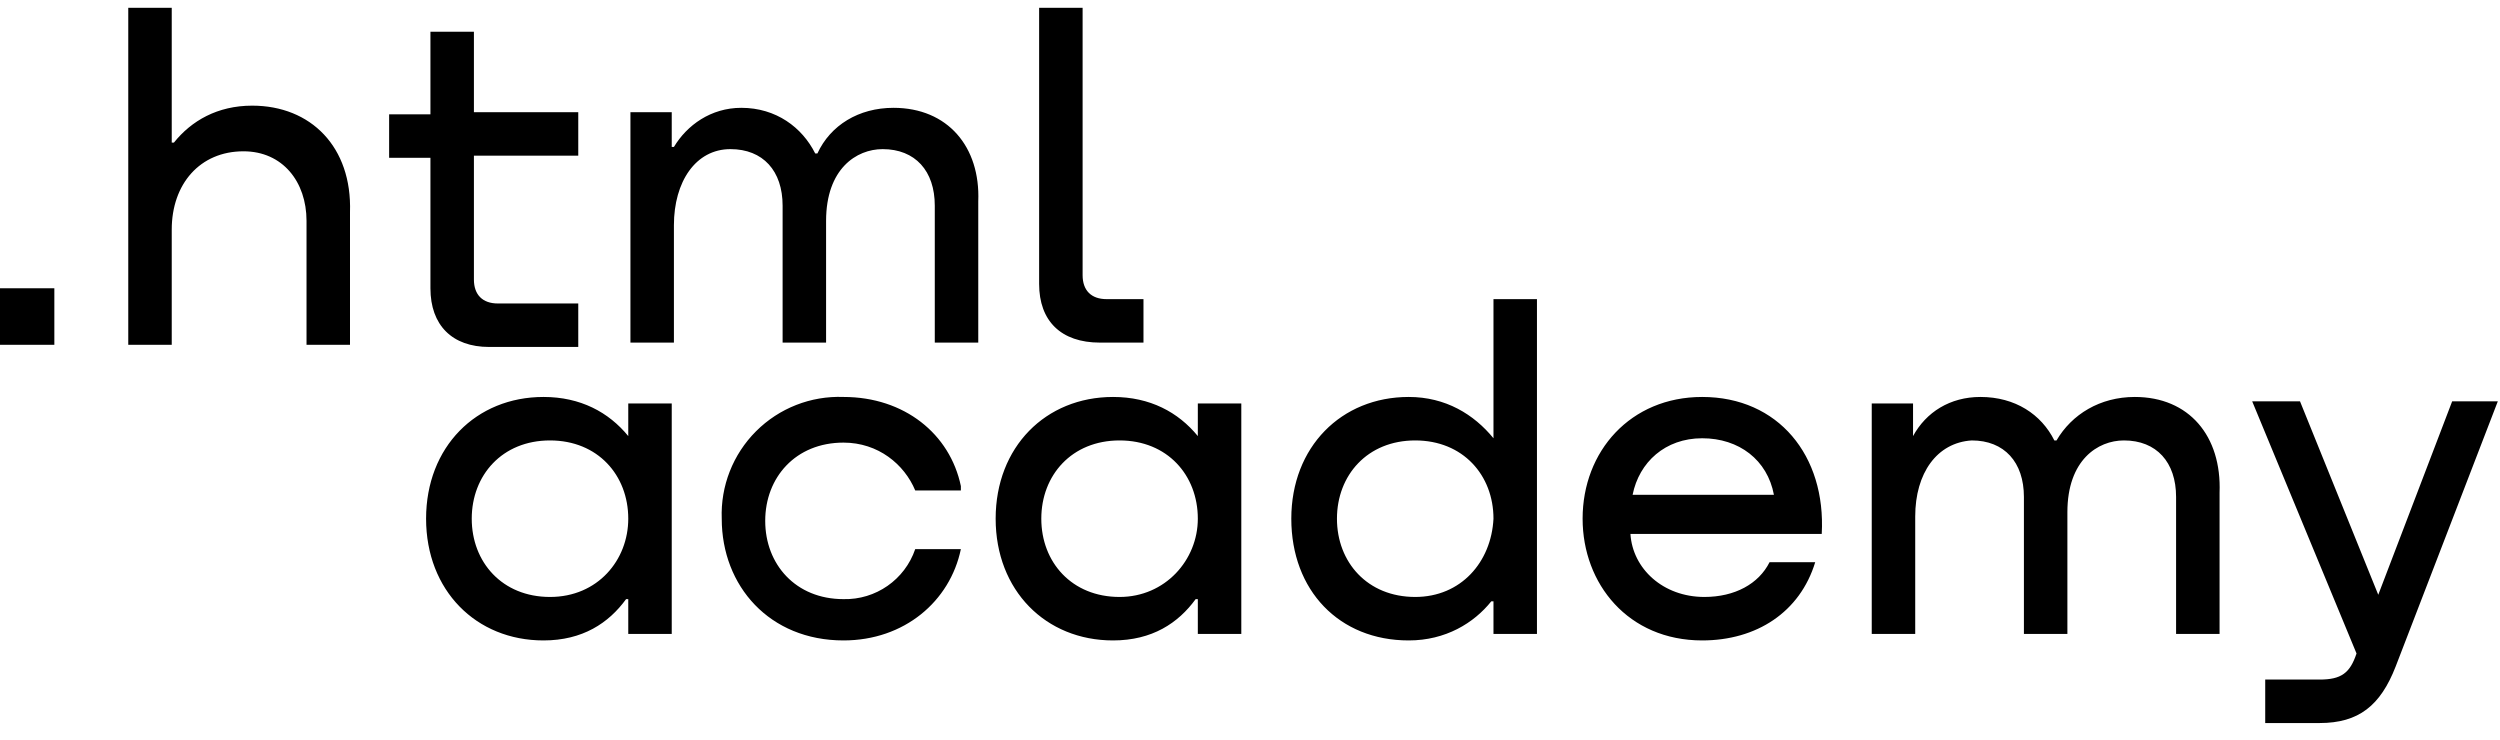
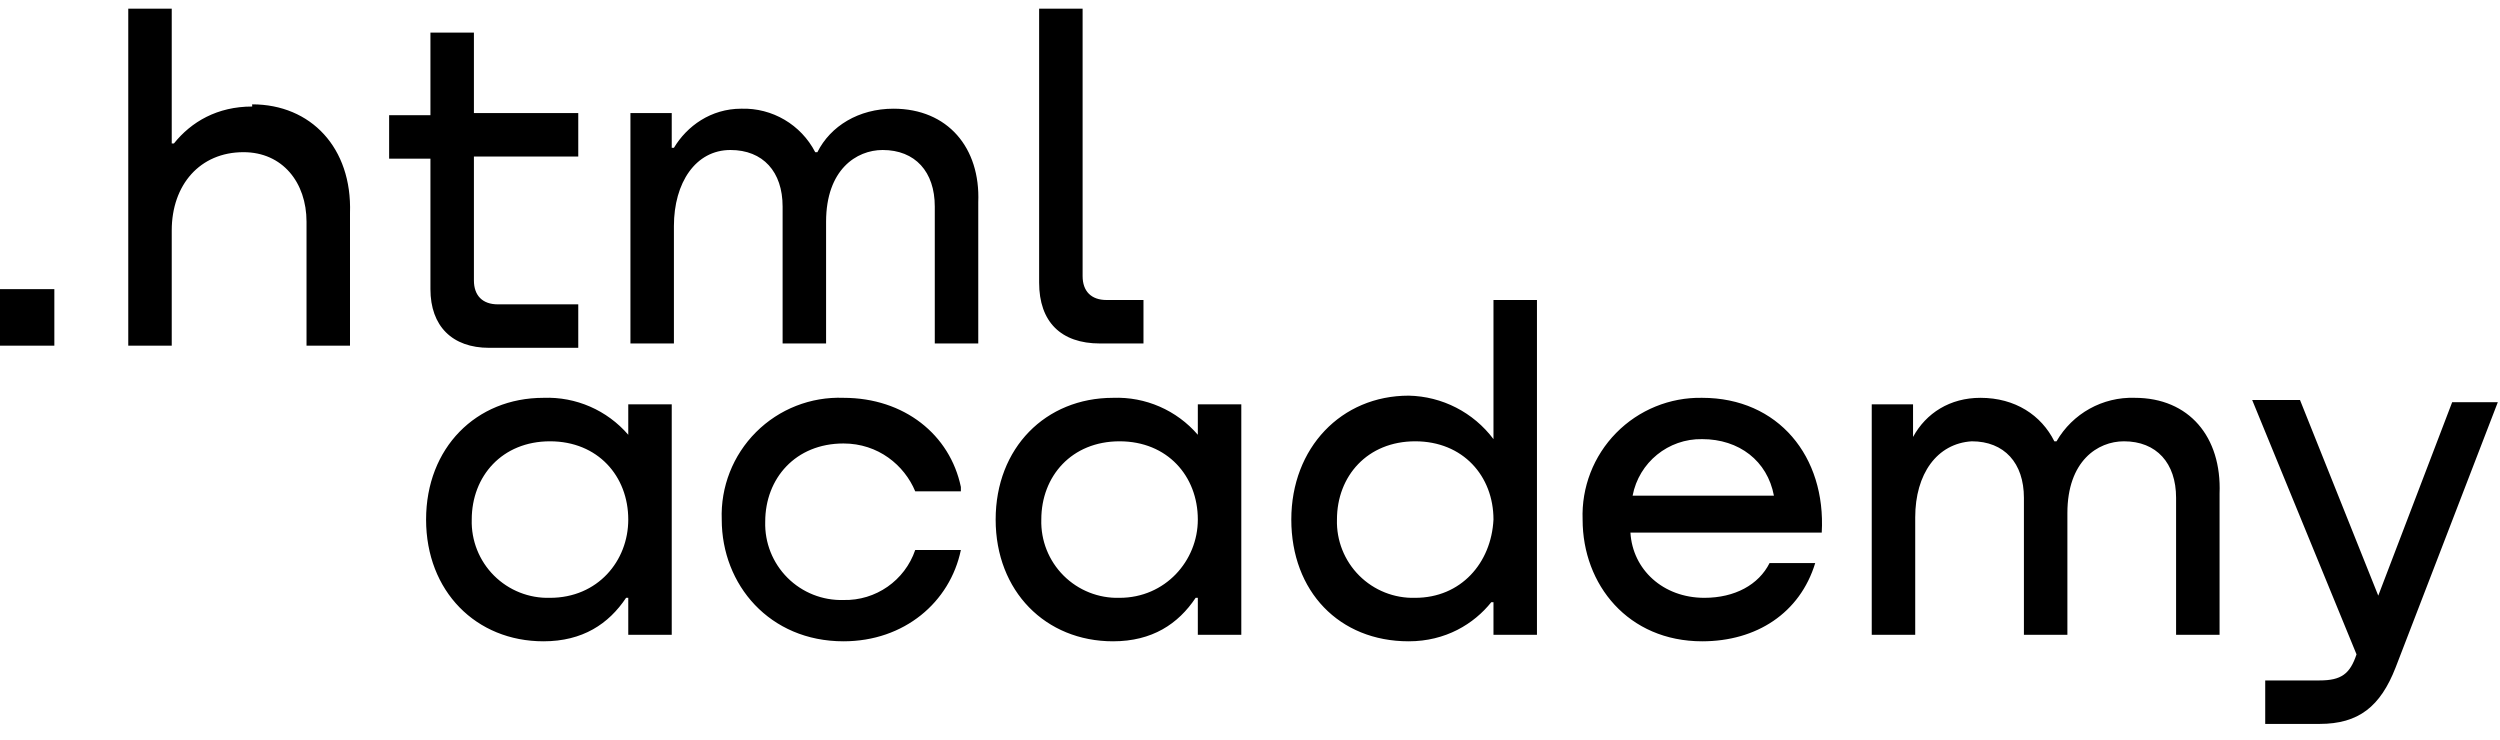
<svg xmlns="http://www.w3.org/2000/svg" width="115" height="34" fill="none">
-   <path d="M0 13.26v2.6h2.5v-2.6H0ZM11.6 4.86c-1.6 0-2.8.7-3.6 1.7h-.1V.36h-2v15.5h2v-5.3c0-2.1 1.3-3.6 3.3-3.6 1.8 0 2.9 1.4 2.9 3.2v5.7h2v-6.1c.1-3-1.8-4.9-4.5-4.9ZM26.6 5.16h-4.8v-3.7h-2v3.8h-1.9v2h1.9v6c0 1.7 1 2.7 2.7 2.7h4.1v-2h-3.7c-.7 0-1.1-.4-1.1-1.1v-5.7h4.8v-2ZM41.1 4.96c-1.6 0-2.9.8-3.5 2.1h-.1c-.6-1.2-1.8-2.1-3.4-2.1-1.4 0-2.5.8-3.1 1.8h-.1v-1.6H29v10.6h2v-5.4c0-2 1-3.5 2.6-3.5 1.5 0 2.4 1 2.4 2.6v6.3h2v-5.6c0-2.4 1.4-3.3 2.6-3.3 1.5 0 2.4 1 2.4 2.6v6.3h2v-6.5c.1-2.5-1.4-4.3-3.9-4.3ZM47.8 13.06c0 1.7 1 2.7 2.8 2.7h2v-2h-1.7c-.7 0-1.1-.4-1.1-1.1V.36h-2v12.7ZM28.9 20.06c-.9-1.1-2.2-1.8-3.9-1.8-3.1 0-5.4 2.3-5.4 5.6s2.3 5.6 5.4 5.6c1.8 0 3-.8 3.8-1.9h.1v1.6h2v-10.6h-2v1.5Zm-3.6 7.4c-2.2 0-3.6-1.6-3.6-3.6s1.4-3.6 3.6-3.6 3.6 1.6 3.6 3.6c0 1.9-1.4 3.6-3.6 3.6ZM44.2 22.36c-.5-2.4-2.6-4.1-5.4-4.1a5.4 5.4 0 0 0-5.6 5.6c0 3.1 2.2 5.6 5.6 5.6 2.8 0 4.9-1.8 5.4-4.2h-2.1a3.4 3.4 0 0 1-3.3 2.3c-2.2 0-3.6-1.6-3.6-3.6s1.4-3.6 3.6-3.6c1.6 0 2.8 1 3.3 2.2h2.1v-.2ZM55.1 20.06c-.9-1.1-2.2-1.8-3.9-1.8-3.1 0-5.4 2.3-5.4 5.6s2.3 5.6 5.4 5.6c1.8 0 3-.8 3.8-1.9h.1v1.6h2v-10.6h-2v1.5Zm-3.6 7.4c-2.2 0-3.6-1.6-3.6-3.6s1.4-3.6 3.6-3.6 3.6 1.6 3.6 3.6c0 1.9-1.5 3.6-3.6 3.6ZM68.7 20.16c-.9-1.1-2.2-1.9-3.9-1.9-3.1 0-5.4 2.3-5.4 5.6s2.2 5.6 5.4 5.6c1.7 0 3-.8 3.8-1.8h.1v1.5h2v-15.4h-2v6.4Zm-3.6 7.3c-2.2 0-3.6-1.6-3.6-3.6s1.4-3.6 3.6-3.6 3.6 1.6 3.6 3.6c-.1 2-1.5 3.6-3.6 3.6ZM78.3 18.26c-3.3 0-5.5 2.5-5.5 5.6 0 3 2.1 5.6 5.5 5.6 2.5 0 4.5-1.3 5.2-3.6h-2.1c-.5 1-1.6 1.6-3 1.6-1.9 0-3.3-1.3-3.4-2.9h8.8c.2-3.6-2-6.3-5.5-6.3Zm0 1.9c1.7 0 3 1 3.3 2.6h-6.5c.3-1.5 1.5-2.6 3.2-2.6ZM98.2 18.26c-1.6 0-2.9.8-3.6 2h-.1c-.6-1.2-1.8-2-3.4-2-1.4 0-2.5.7-3.1 1.8v-1.5h-1.9v10.6h2v-5.4c0-2 1-3.4 2.6-3.5 1.5 0 2.4 1 2.4 2.6v6.3h2v-5.6c0-2.4 1.4-3.3 2.6-3.3 1.5 0 2.4 1 2.4 2.6v6.3h2v-6.5c.1-2.6-1.4-4.4-3.9-4.4ZM109.4 27.36l-3.6-8.9h-2.2l4.8 11.6c-.3.9-.7 1.2-1.7 1.2h-2.5v2h2.5c1.8 0 2.8-.8 3.5-2.6l4.7-12.2h-2.1l-3.4 8.9Z" fill="#000" />
+   <path d="M0 13.3v2.6h2.5v-2.6H0ZM11.6 4.9c-1.6 0-2.8.7-3.6 1.7h-.1V.4h-2v15.5h2v-5.3C7.9 8.5 9.2 7 11.2 7c1.8 0 2.9 1.4 2.9 3.2v5.7h2V9.8c.1-3-1.8-5-4.5-5ZM26.6 5.2h-4.8V1.5h-2v3.8h-1.9v2h1.9v6c0 1.7 1 2.7 2.7 2.7h4.1v-2h-3.7c-.7 0-1.1-.4-1.1-1.1V7.2h4.8v-2ZM41.1 5c-1.6 0-2.9.8-3.5 2h-.1a3.7 3.7 0 0 0-3.4-2c-1.4 0-2.5.8-3.1 1.8h-.1V5.2H29v10.6h2v-5.4c0-2 1-3.5 2.6-3.5 1.5 0 2.4 1 2.4 2.6v6.3h2v-5.6c0-2.4 1.4-3.3 2.6-3.3 1.5 0 2.4 1 2.4 2.6v6.3h2V9.3c.1-2.5-1.4-4.3-3.9-4.3ZM47.8 13c0 1.8 1 2.8 2.8 2.8h2v-2h-1.7c-.7 0-1.1-.4-1.1-1.1V.4h-2V13ZM28.9 20a4.9 4.9 0 0 0-3.9-1.7c-3.1 0-5.4 2.3-5.4 5.6s2.3 5.6 5.4 5.6c1.8 0 3-.8 3.8-2h.1v1.7h2V18.6h-2V20Zm-3.6 7.5a3.5 3.5 0 0 1-3.6-3.6c0-2 1.4-3.6 3.6-3.6s3.6 1.6 3.6 3.6c0 1.9-1.4 3.6-3.6 3.6ZM44.2 22.4c-.5-2.4-2.6-4.1-5.4-4.1a5.4 5.4 0 0 0-5.6 5.6c0 3 2.2 5.6 5.6 5.6 2.8 0 4.9-1.8 5.4-4.2h-2.1a3.4 3.4 0 0 1-3.3 2.3 3.5 3.5 0 0 1-3.6-3.6c0-2 1.4-3.6 3.6-3.6 1.6 0 2.8 1 3.3 2.2h2.1v-.2ZM55.1 20a4.9 4.9 0 0 0-3.9-1.7c-3.1 0-5.4 2.3-5.4 5.6s2.3 5.6 5.4 5.6c1.8 0 3-.8 3.8-2h.1v1.7h2V18.6h-2V20Zm-3.6 7.5a3.5 3.5 0 0 1-3.6-3.6c0-2 1.4-3.6 3.6-3.6s3.6 1.6 3.6 3.6c0 1.9-1.5 3.6-3.6 3.6ZM68.7 20.2a5 5 0 0 0-3.9-2c-3.1 0-5.4 2.4-5.4 5.7 0 3.3 2.2 5.6 5.4 5.6 1.7 0 3-.8 3.8-1.8h.1v1.5h2V13.8h-2v6.4Zm-3.6 7.3a3.5 3.5 0 0 1-3.6-3.6c0-2 1.4-3.6 3.6-3.6s3.6 1.6 3.6 3.6c-.1 2-1.5 3.6-3.6 3.6ZM78.3 18.3a5.4 5.4 0 0 0-5.5 5.6c0 3 2.1 5.6 5.5 5.6 2.5 0 4.5-1.3 5.2-3.6h-2.1c-.5 1-1.6 1.6-3 1.6-1.9 0-3.3-1.3-3.4-3h8.8c.2-3.5-2-6.2-5.5-6.2Zm0 1.9c1.7 0 3 1 3.3 2.6h-6.5a3.2 3.2 0 0 1 3.2-2.6ZM98.2 18.3a4 4 0 0 0-3.6 2h-.1c-.6-1.2-1.8-2-3.4-2-1.4 0-2.5.7-3.1 1.8v-1.5h-1.9v10.6h2v-5.4c0-2 1-3.4 2.6-3.5 1.5 0 2.4 1 2.4 2.6v6.3h2v-5.6c0-2.4 1.4-3.3 2.6-3.3 1.5 0 2.4 1 2.4 2.6v6.3h2v-6.5c.1-2.6-1.4-4.4-3.9-4.4ZM109.4 27.4l-3.6-9h-2.2l4.8 11.7c-.3.9-.7 1.2-1.7 1.2h-2.5v2h2.5c1.8 0 2.8-.8 3.5-2.6l4.7-12.2h-2.1l-3.4 8.9Z" fill="#000" />
</svg>
